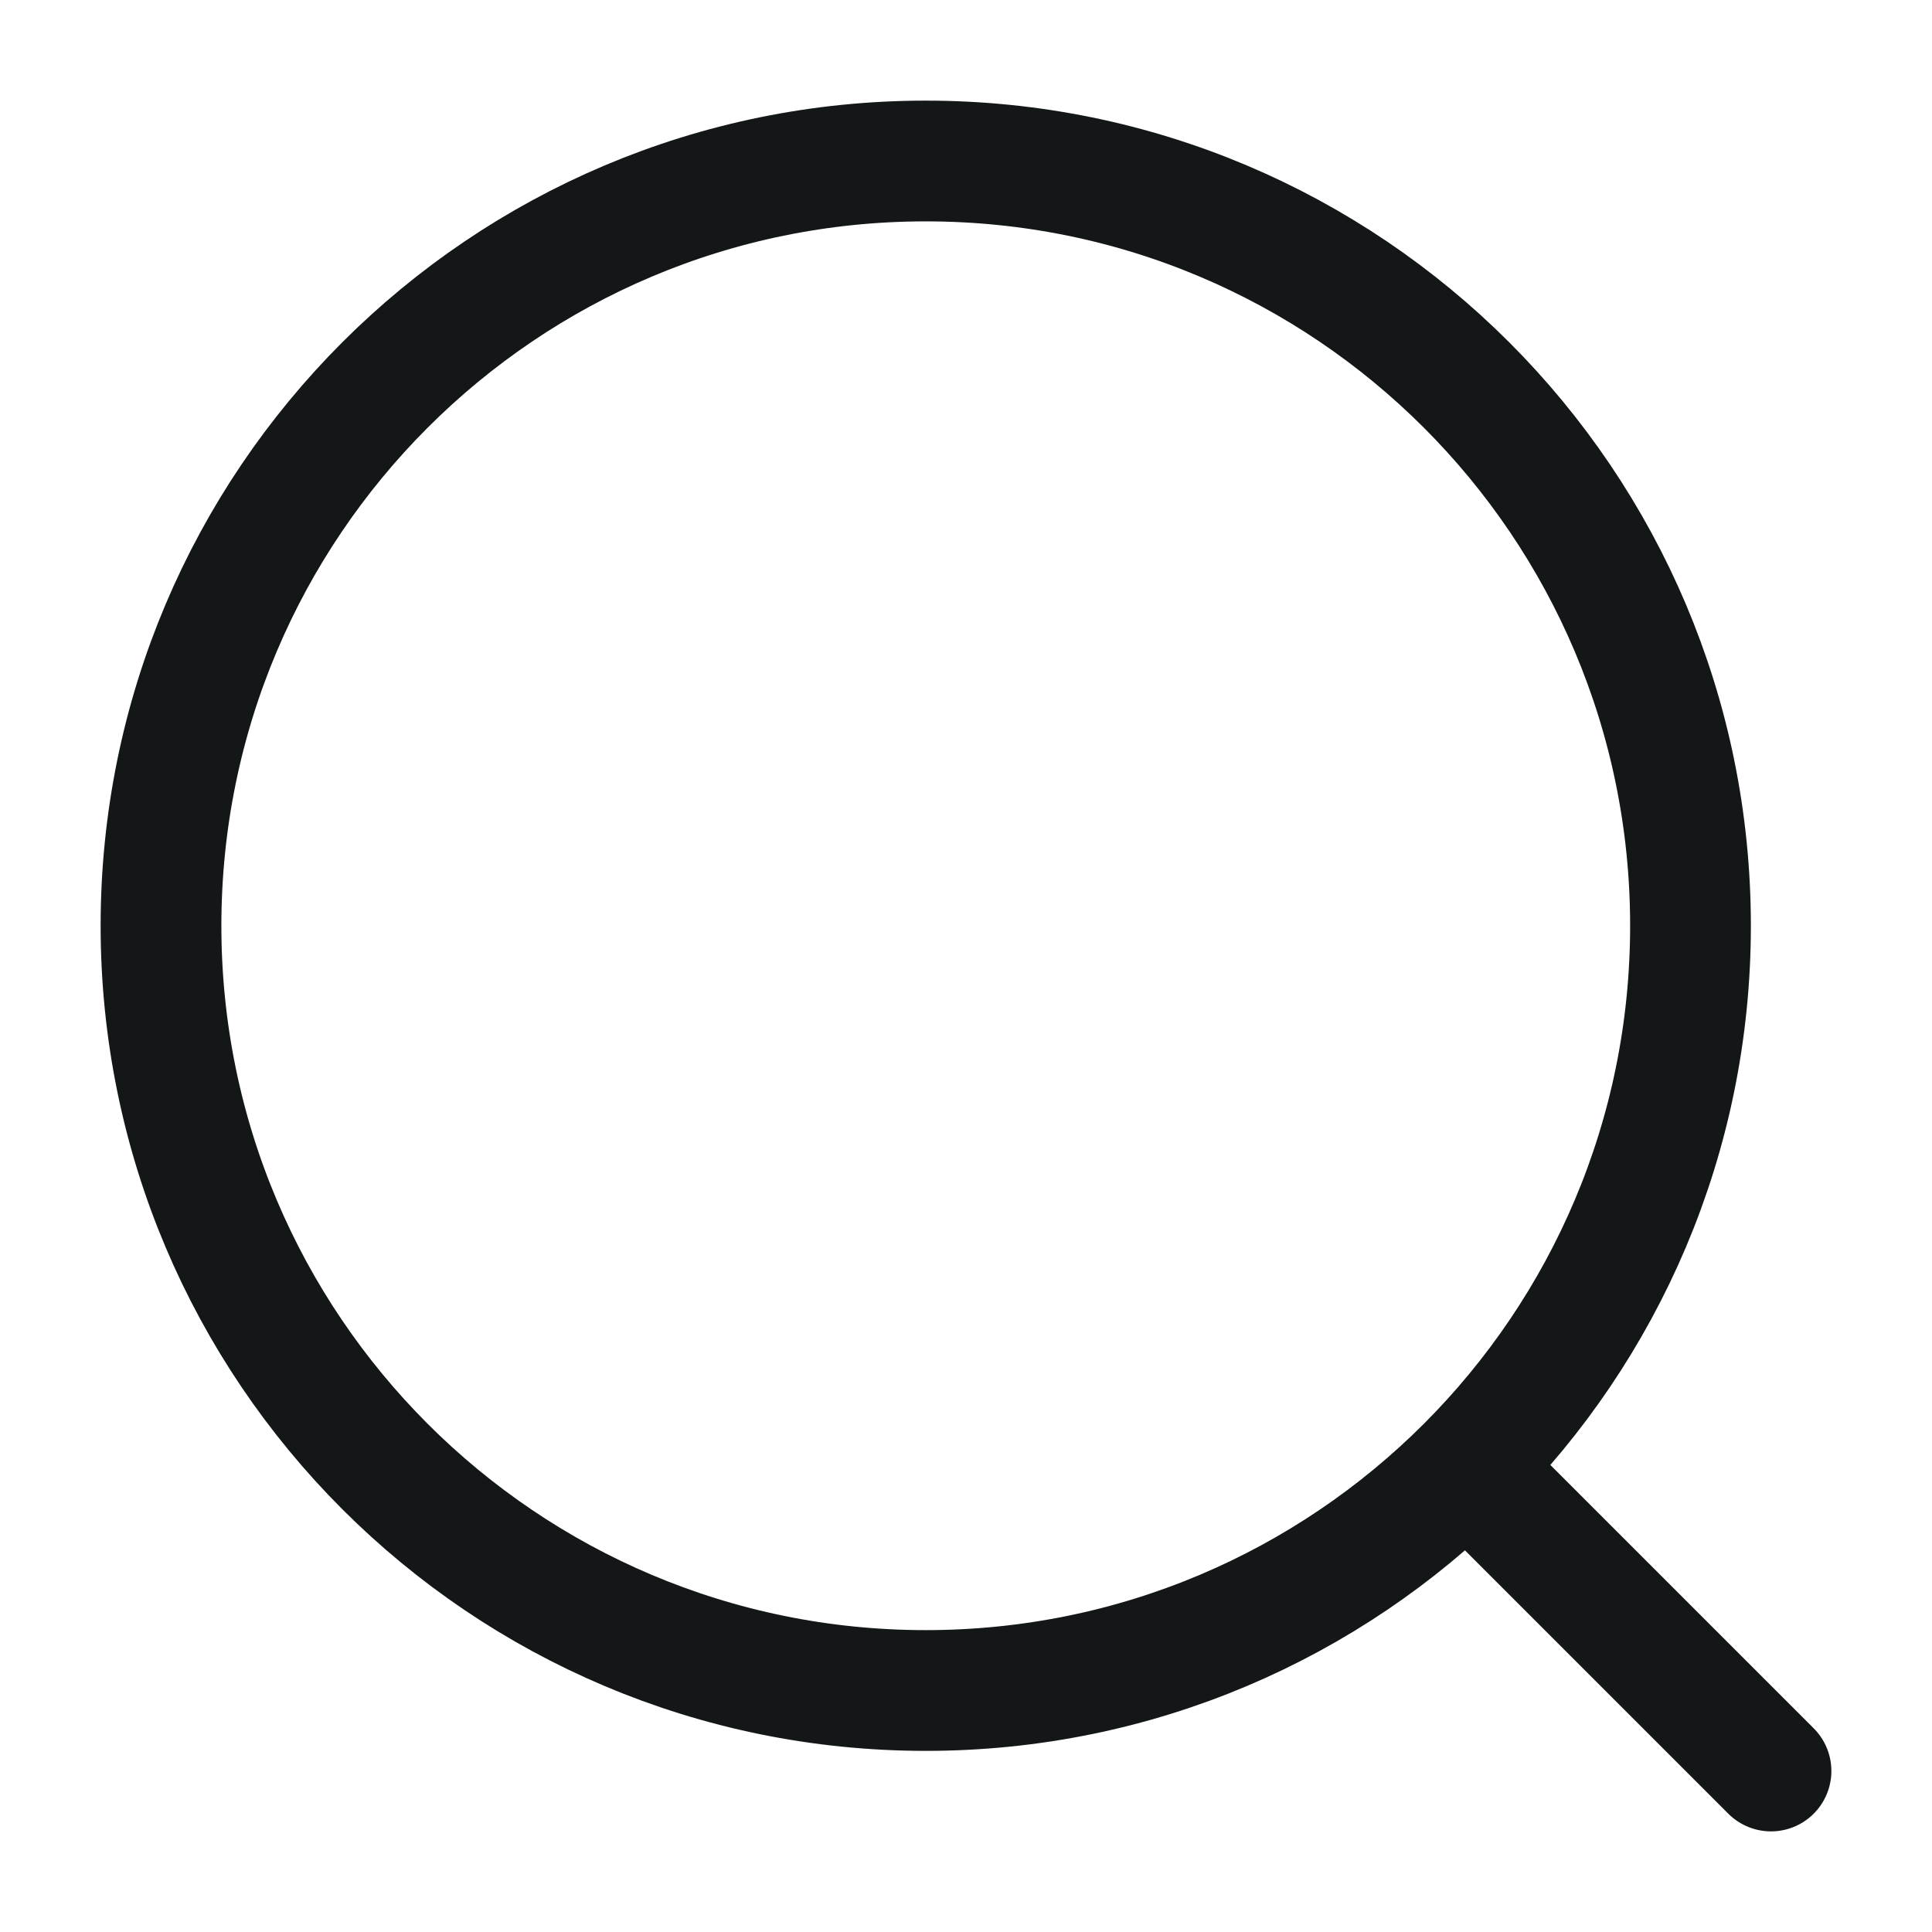
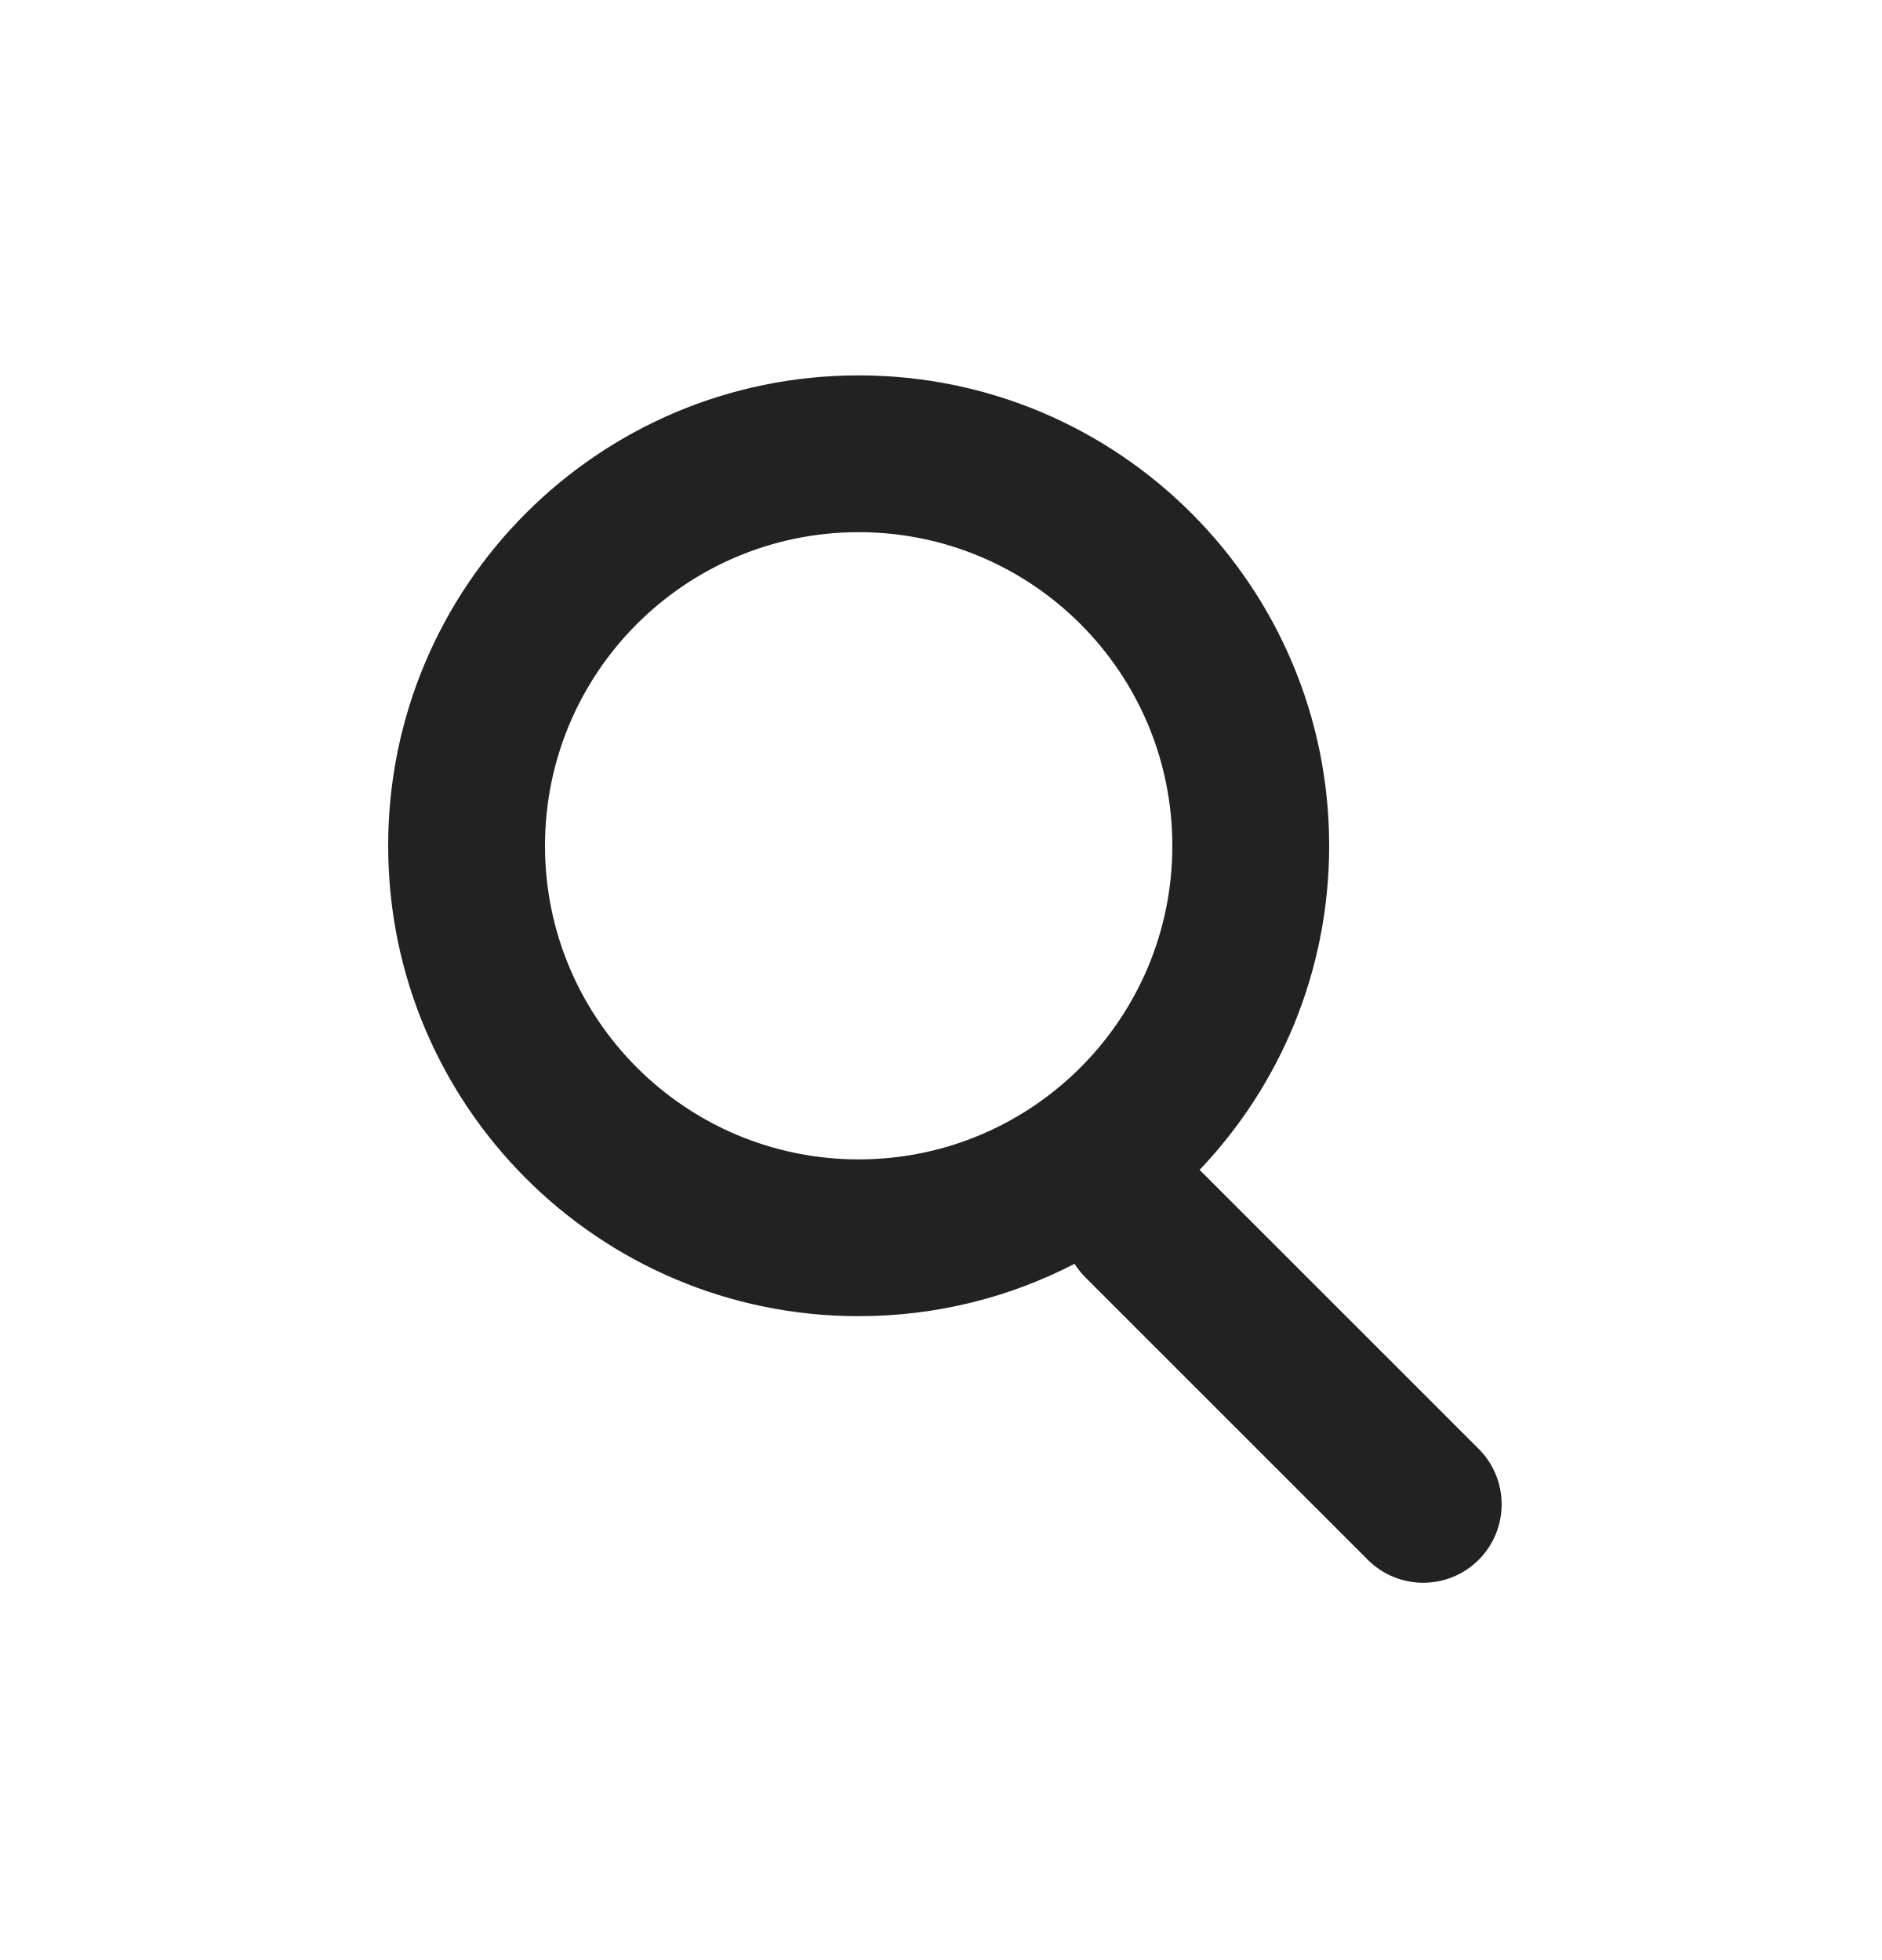
- <svg xmlns="http://www.w3.org/2000/svg" width="24" height="24" viewBox="0 0 24 24" fill="none">
-   <path d="M18.5 18.5L22 22M21 11.5C21 6.253 16.747 2 11.5 2C6.253 2 2 6.253 2 11.5C2 16.747 6.253 21 11.5 21C16.747 21 21 16.747 21 11.5Z" stroke="#141718" stroke-width="1.5" stroke-linecap="round" stroke-linejoin="round" />
+ <svg xmlns="http://www.w3.org/2000/svg" width="24" height="25" viewBox="0 0 24 25" fill="none">
+   <path fill-rule="evenodd" clip-rule="evenodd" d="M14.95 10.788C14.95 12.997 13.159 14.788 10.95 14.788C8.741 14.788 6.95 12.997 6.95 10.788C6.95 8.579 8.741 6.788 10.95 6.788C13.159 6.788 14.95 8.579 14.95 10.788ZM13.703 16.12C12.879 16.547 11.942 16.788 10.95 16.788C7.636 16.788 4.95 14.102 4.95 10.788C4.95 7.474 7.636 4.788 10.95 4.788C14.264 4.788 16.95 7.474 16.95 10.788C16.95 12.39 16.322 13.846 15.298 14.922L18.857 18.481C19.247 18.871 19.247 19.505 18.857 19.895C18.466 20.286 17.833 20.286 17.443 19.895L13.843 16.295C13.789 16.241 13.742 16.182 13.703 16.12Z" fill="#222222" />
</svg>
